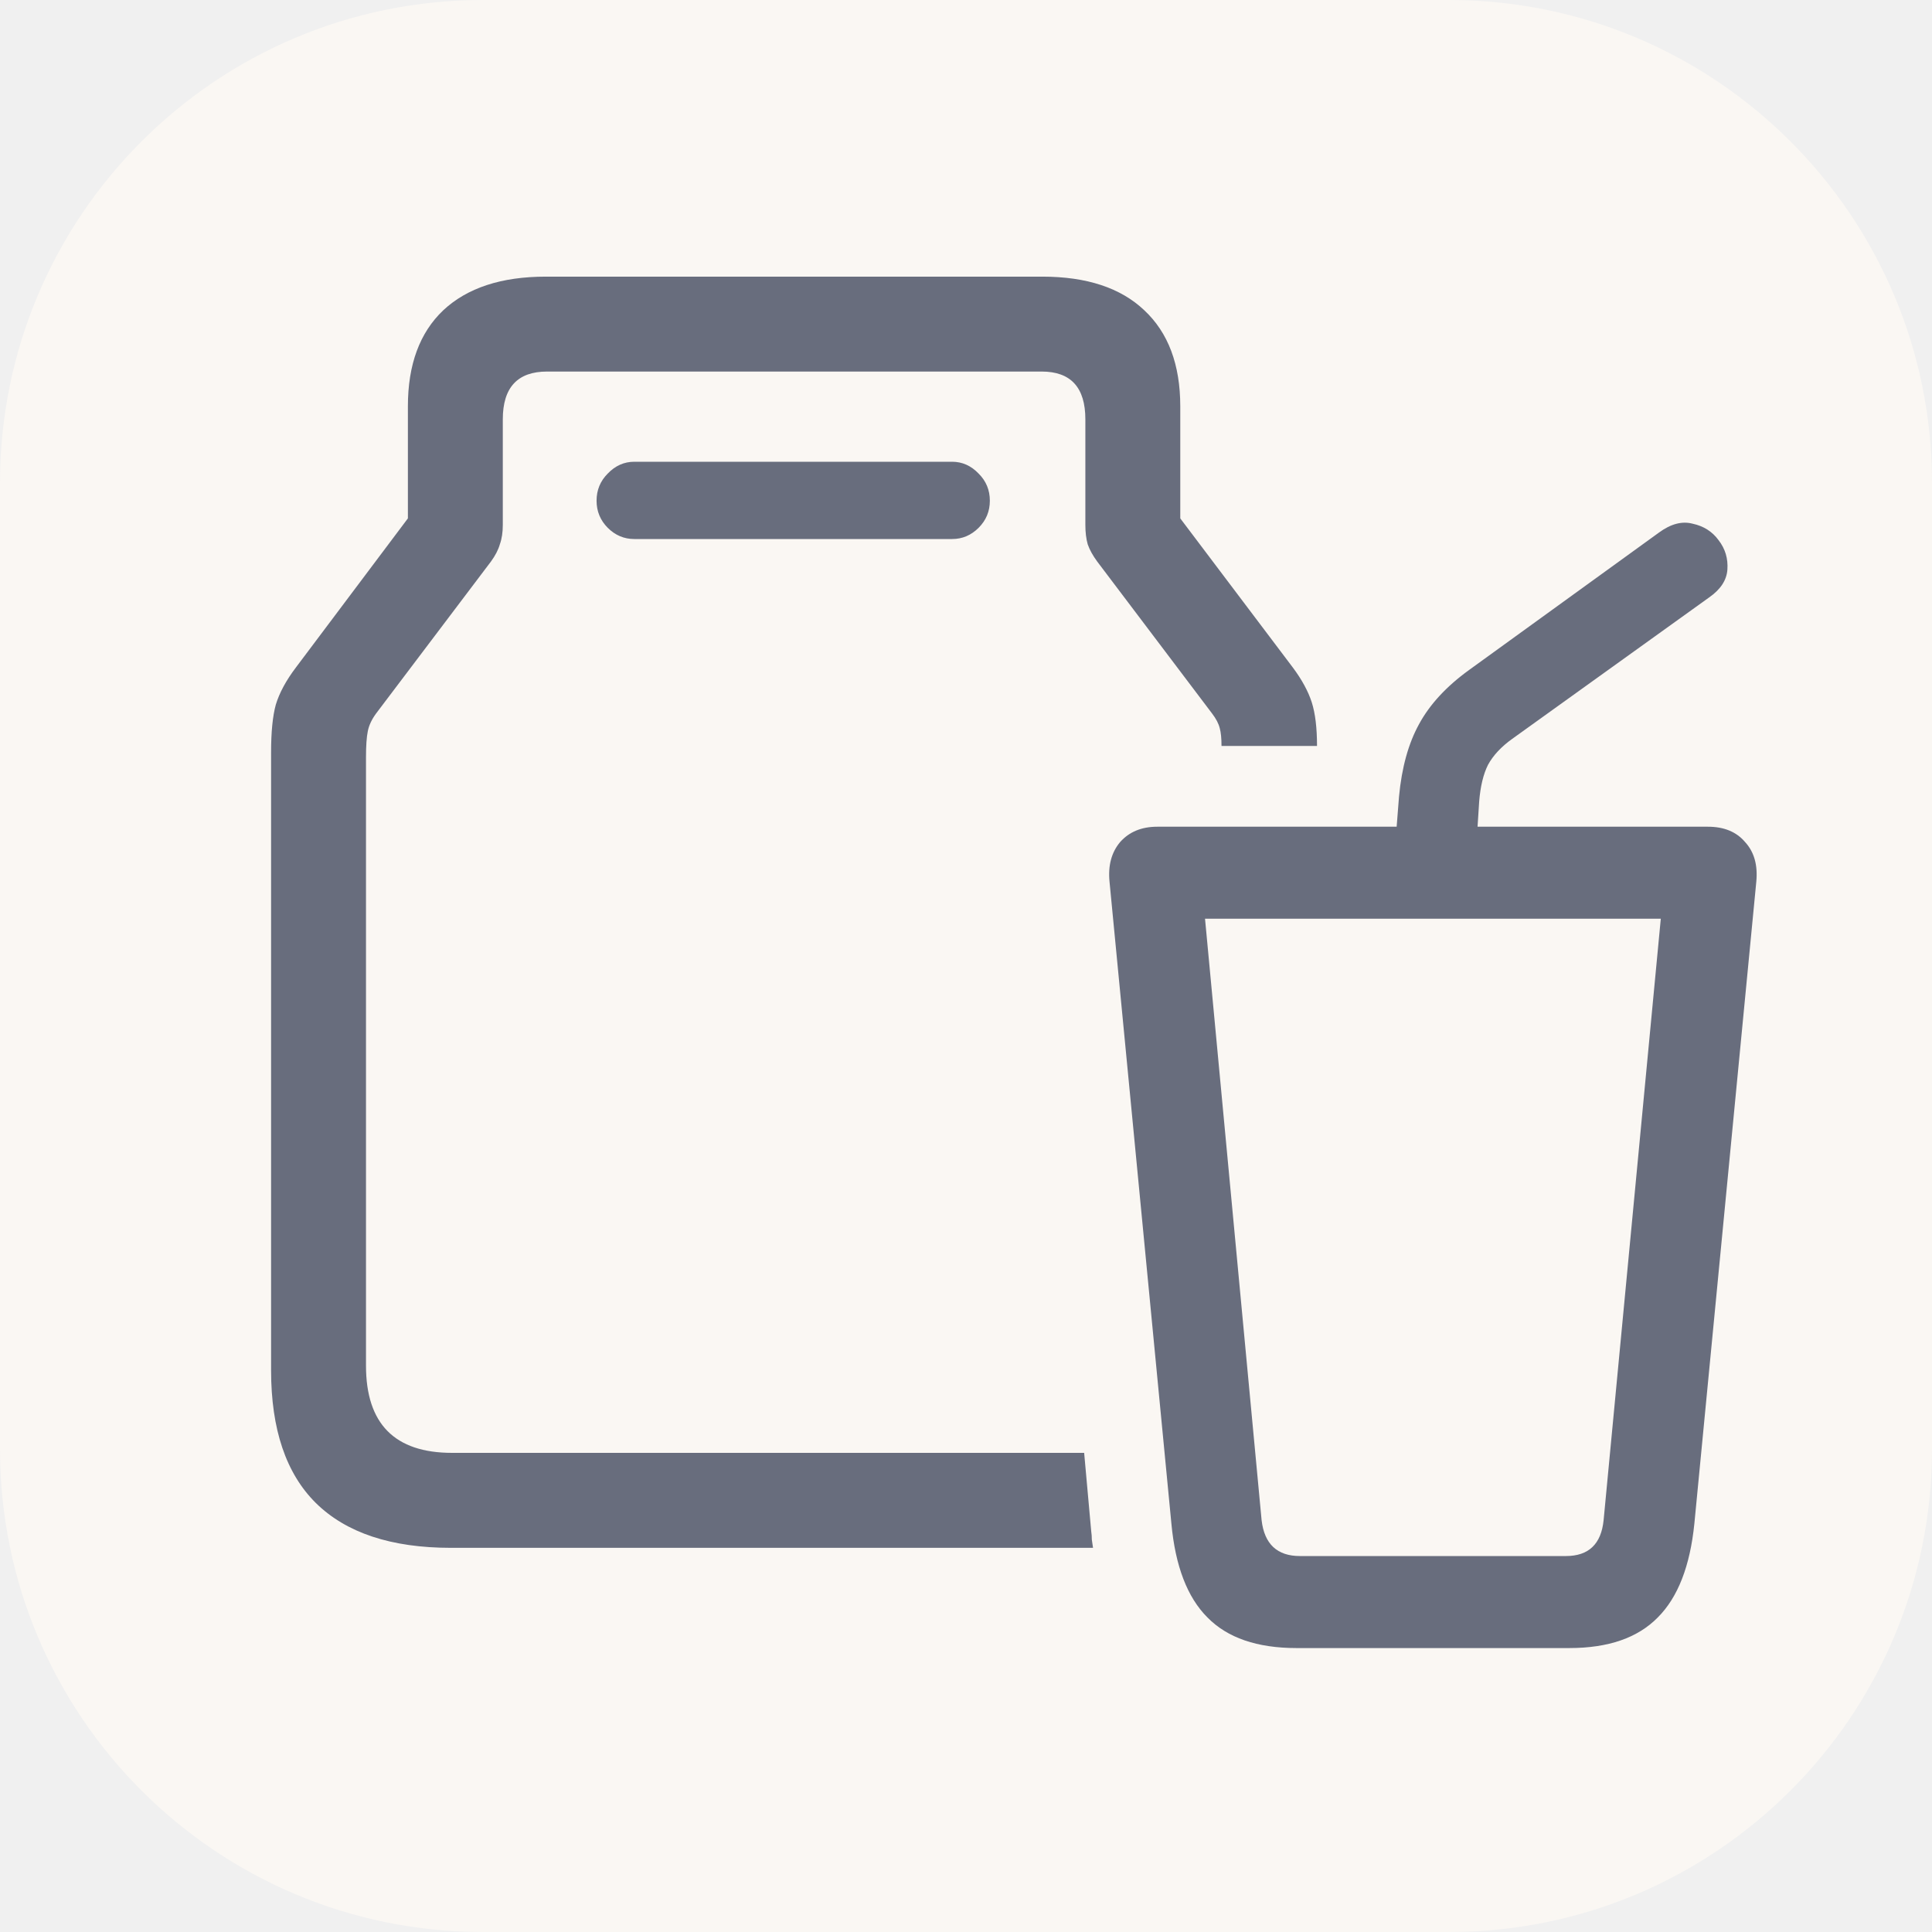
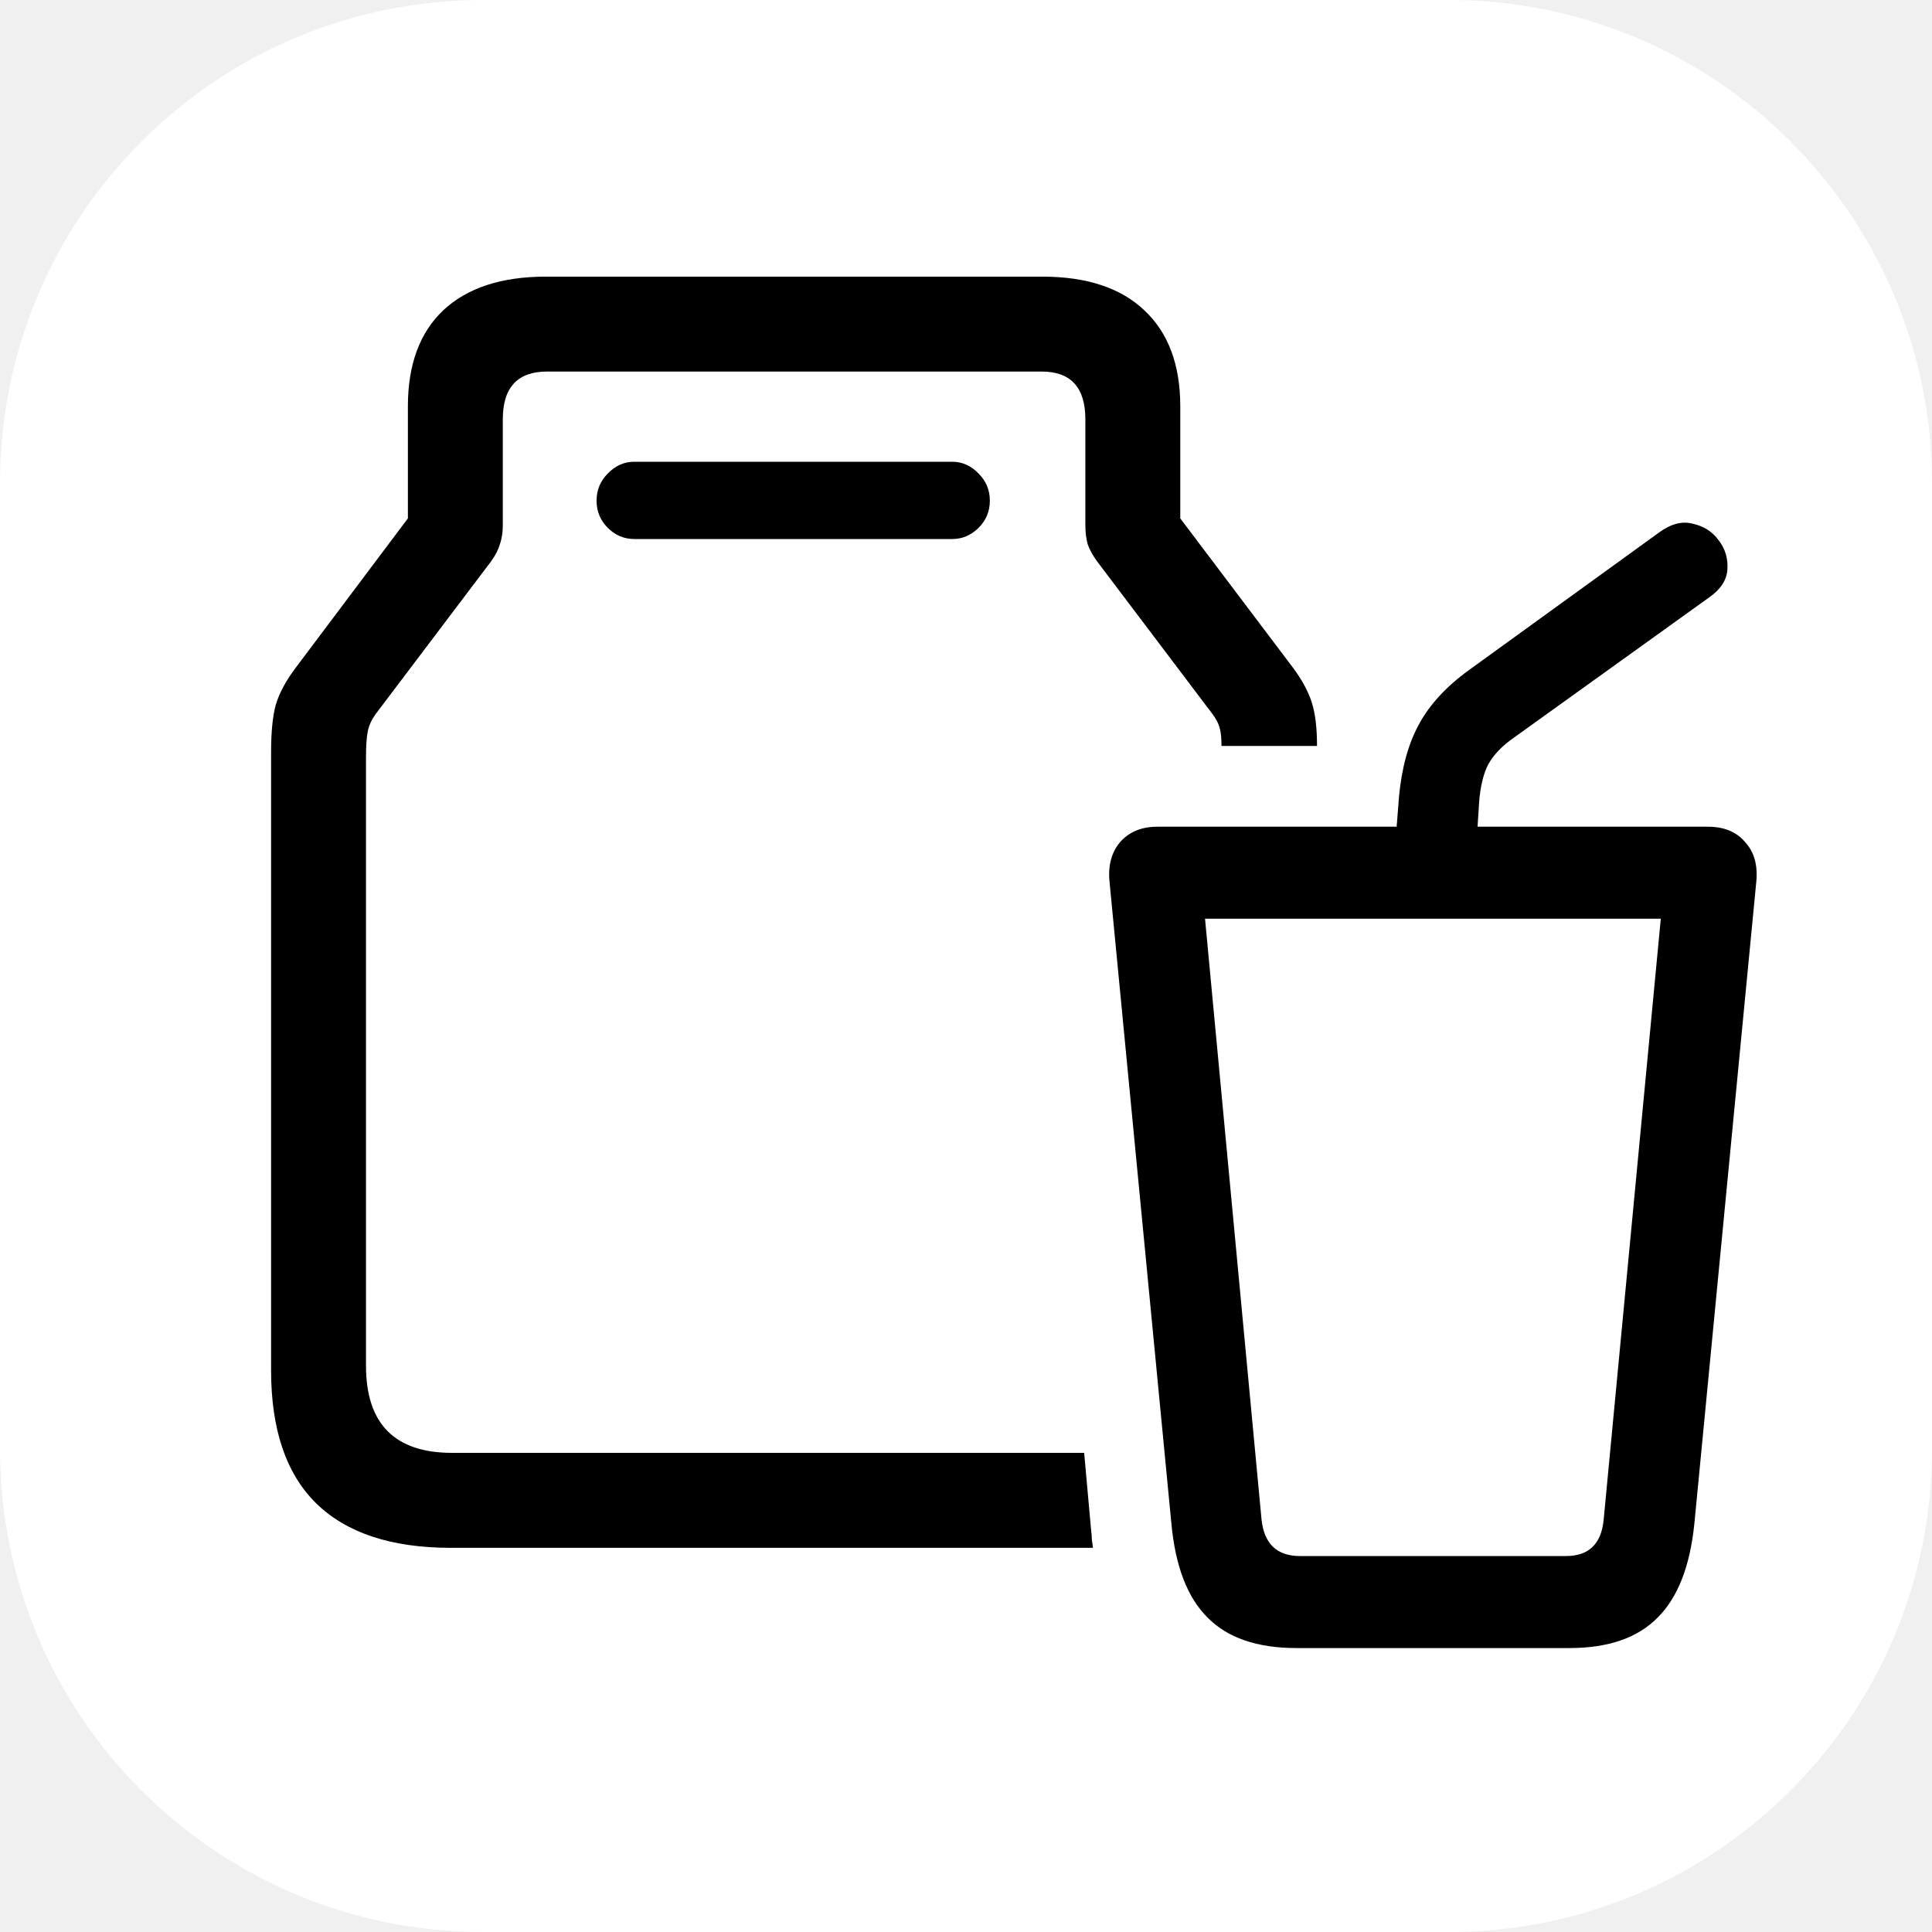
<svg xmlns="http://www.w3.org/2000/svg" width="32" height="32" viewBox="0 0 32 32" fill="none">
  <g clip-path="url(#clip0_2892_27246)">
-     <rect width="32" height="32" rx="8" fill="#FAF7F3" />
-     <path d="M21.473 27.297C20.822 27.297 20.33 27.128 19.998 26.789C19.666 26.457 19.467 25.939 19.402 25.236L18.377 14.602C18.351 14.335 18.41 14.117 18.553 13.947C18.703 13.778 18.908 13.693 19.168 13.693H28.289C28.556 13.693 28.761 13.778 28.904 13.947C29.054 14.11 29.116 14.328 29.09 14.602L28.064 25.236C27.993 25.939 27.791 26.457 27.459 26.789C27.127 27.128 26.639 27.297 25.994 27.297H21.473ZM21.531 25.773H25.936C26.313 25.773 26.521 25.575 26.561 25.178L27.508 15.217H19.959L20.896 25.178C20.942 25.575 21.154 25.773 21.531 25.773ZM23.094 14.191L23.172 13.195C23.217 12.713 23.328 12.313 23.504 11.994C23.68 11.669 23.956 11.369 24.334 11.096L27.479 8.82C27.674 8.677 27.859 8.628 28.035 8.674C28.217 8.713 28.361 8.804 28.465 8.947C28.576 9.09 28.624 9.253 28.611 9.436C28.598 9.611 28.497 9.764 28.309 9.895L25.047 12.238C24.865 12.368 24.731 12.512 24.646 12.668C24.568 12.824 24.52 13.026 24.5 13.273L24.441 14.191H23.094ZM7.469 25.637C6.479 25.637 5.734 25.389 5.232 24.895C4.738 24.406 4.49 23.674 4.49 22.697V12.463C4.49 12.124 4.516 11.861 4.568 11.672C4.627 11.477 4.738 11.271 4.9 11.057L6.756 8.586V6.73C6.756 6.04 6.951 5.51 7.342 5.139C7.739 4.768 8.305 4.582 9.041 4.582H17.264C17.999 4.582 18.562 4.768 18.953 5.139C19.35 5.51 19.549 6.04 19.549 6.73V8.586L21.414 11.057C21.564 11.258 21.668 11.45 21.727 11.633C21.785 11.815 21.814 12.056 21.814 12.355H20.232C20.232 12.232 20.223 12.134 20.203 12.062C20.184 11.984 20.141 11.903 20.076 11.818L18.172 9.299C18.1 9.201 18.048 9.107 18.016 9.016C17.99 8.924 17.977 8.817 17.977 8.693V6.945C17.977 6.418 17.736 6.154 17.254 6.154H9.061C8.572 6.154 8.328 6.418 8.328 6.945V8.693C8.328 8.817 8.312 8.924 8.279 9.016C8.253 9.107 8.204 9.201 8.133 9.299L6.229 11.818C6.157 11.916 6.111 12.014 6.092 12.111C6.072 12.209 6.062 12.352 6.062 12.541V22.619C6.062 23.583 6.538 24.064 7.488 24.064H17.957L18.074 25.363C18.081 25.409 18.084 25.454 18.084 25.5C18.09 25.546 18.097 25.591 18.104 25.637H7.469ZM10.506 8.928C10.337 8.928 10.19 8.866 10.066 8.742C9.943 8.618 9.881 8.469 9.881 8.293C9.881 8.117 9.943 7.967 10.066 7.844C10.19 7.714 10.337 7.648 10.506 7.648H15.77C15.939 7.648 16.085 7.714 16.209 7.844C16.333 7.967 16.395 8.117 16.395 8.293C16.395 8.469 16.333 8.618 16.209 8.742C16.085 8.866 15.939 8.928 15.77 8.928H10.506Z" fill="#686D7D" />
+     <rect width="32" height="32" rx="8" fill="white" />
+     <path d="M21.473 27.297C20.822 27.297 20.33 27.128 19.998 26.789C19.666 26.457 19.467 25.939 19.402 25.236L18.377 14.602C18.351 14.335 18.41 14.117 18.553 13.947C18.703 13.778 18.908 13.693 19.168 13.693H28.289C28.556 13.693 28.761 13.778 28.904 13.947C29.054 14.11 29.116 14.328 29.09 14.602L28.064 25.236C27.993 25.939 27.791 26.457 27.459 26.789C27.127 27.128 26.639 27.297 25.994 27.297H21.473ZM21.531 25.773H25.936C26.313 25.773 26.521 25.575 26.561 25.178L27.508 15.217H19.959L20.896 25.178C20.942 25.575 21.154 25.773 21.531 25.773ZM23.094 14.191L23.172 13.195C23.217 12.713 23.328 12.313 23.504 11.994C23.68 11.669 23.956 11.369 24.334 11.096L27.479 8.82C27.674 8.677 27.859 8.628 28.035 8.674C28.217 8.713 28.361 8.804 28.465 8.947C28.576 9.09 28.624 9.253 28.611 9.436C28.598 9.611 28.497 9.764 28.309 9.895L25.047 12.238C24.865 12.368 24.731 12.512 24.646 12.668C24.568 12.824 24.52 13.026 24.5 13.273L24.441 14.191H23.094ZM7.469 25.637C6.479 25.637 5.734 25.389 5.232 24.895C4.738 24.406 4.49 23.674 4.49 22.697V12.463C4.49 12.124 4.516 11.861 4.568 11.672C4.627 11.477 4.738 11.271 4.9 11.057L6.756 8.586V6.73C6.756 6.04 6.951 5.51 7.342 5.139C7.739 4.768 8.305 4.582 9.041 4.582H17.264C17.999 4.582 18.562 4.768 18.953 5.139C19.35 5.51 19.549 6.04 19.549 6.73V8.586L21.414 11.057C21.564 11.258 21.668 11.45 21.727 11.633C21.785 11.815 21.814 12.056 21.814 12.355H20.232C20.232 12.232 20.223 12.134 20.203 12.062C20.184 11.984 20.141 11.903 20.076 11.818L18.172 9.299C18.1 9.201 18.048 9.107 18.016 9.016C17.99 8.924 17.977 8.817 17.977 8.693V6.945C17.977 6.418 17.736 6.154 17.254 6.154H9.061C8.572 6.154 8.328 6.418 8.328 6.945V8.693C8.328 8.817 8.312 8.924 8.279 9.016C8.253 9.107 8.204 9.201 8.133 9.299L6.229 11.818C6.157 11.916 6.111 12.014 6.092 12.111C6.072 12.209 6.062 12.352 6.062 12.541V22.619C6.062 23.583 6.538 24.064 7.488 24.064H17.957L18.074 25.363C18.081 25.409 18.084 25.454 18.084 25.5C18.09 25.546 18.097 25.591 18.104 25.637H7.469ZM10.506 8.928C10.337 8.928 10.19 8.866 10.066 8.742C9.943 8.618 9.881 8.469 9.881 8.293C9.881 8.117 9.943 7.967 10.066 7.844C10.19 7.714 10.337 7.648 10.506 7.648H15.77C15.939 7.648 16.085 7.714 16.209 7.844C16.333 7.967 16.395 8.117 16.395 8.293C16.395 8.469 16.333 8.618 16.209 8.742C16.085 8.866 15.939 8.928 15.77 8.928H10.506Z" fill="black" />
  </g>
  <defs>
    <clipPath id="clip0_2892_27246">
      <rect width="32" height="32" rx="8" fill="white" />
    </clipPath>
  </defs>
</svg>
